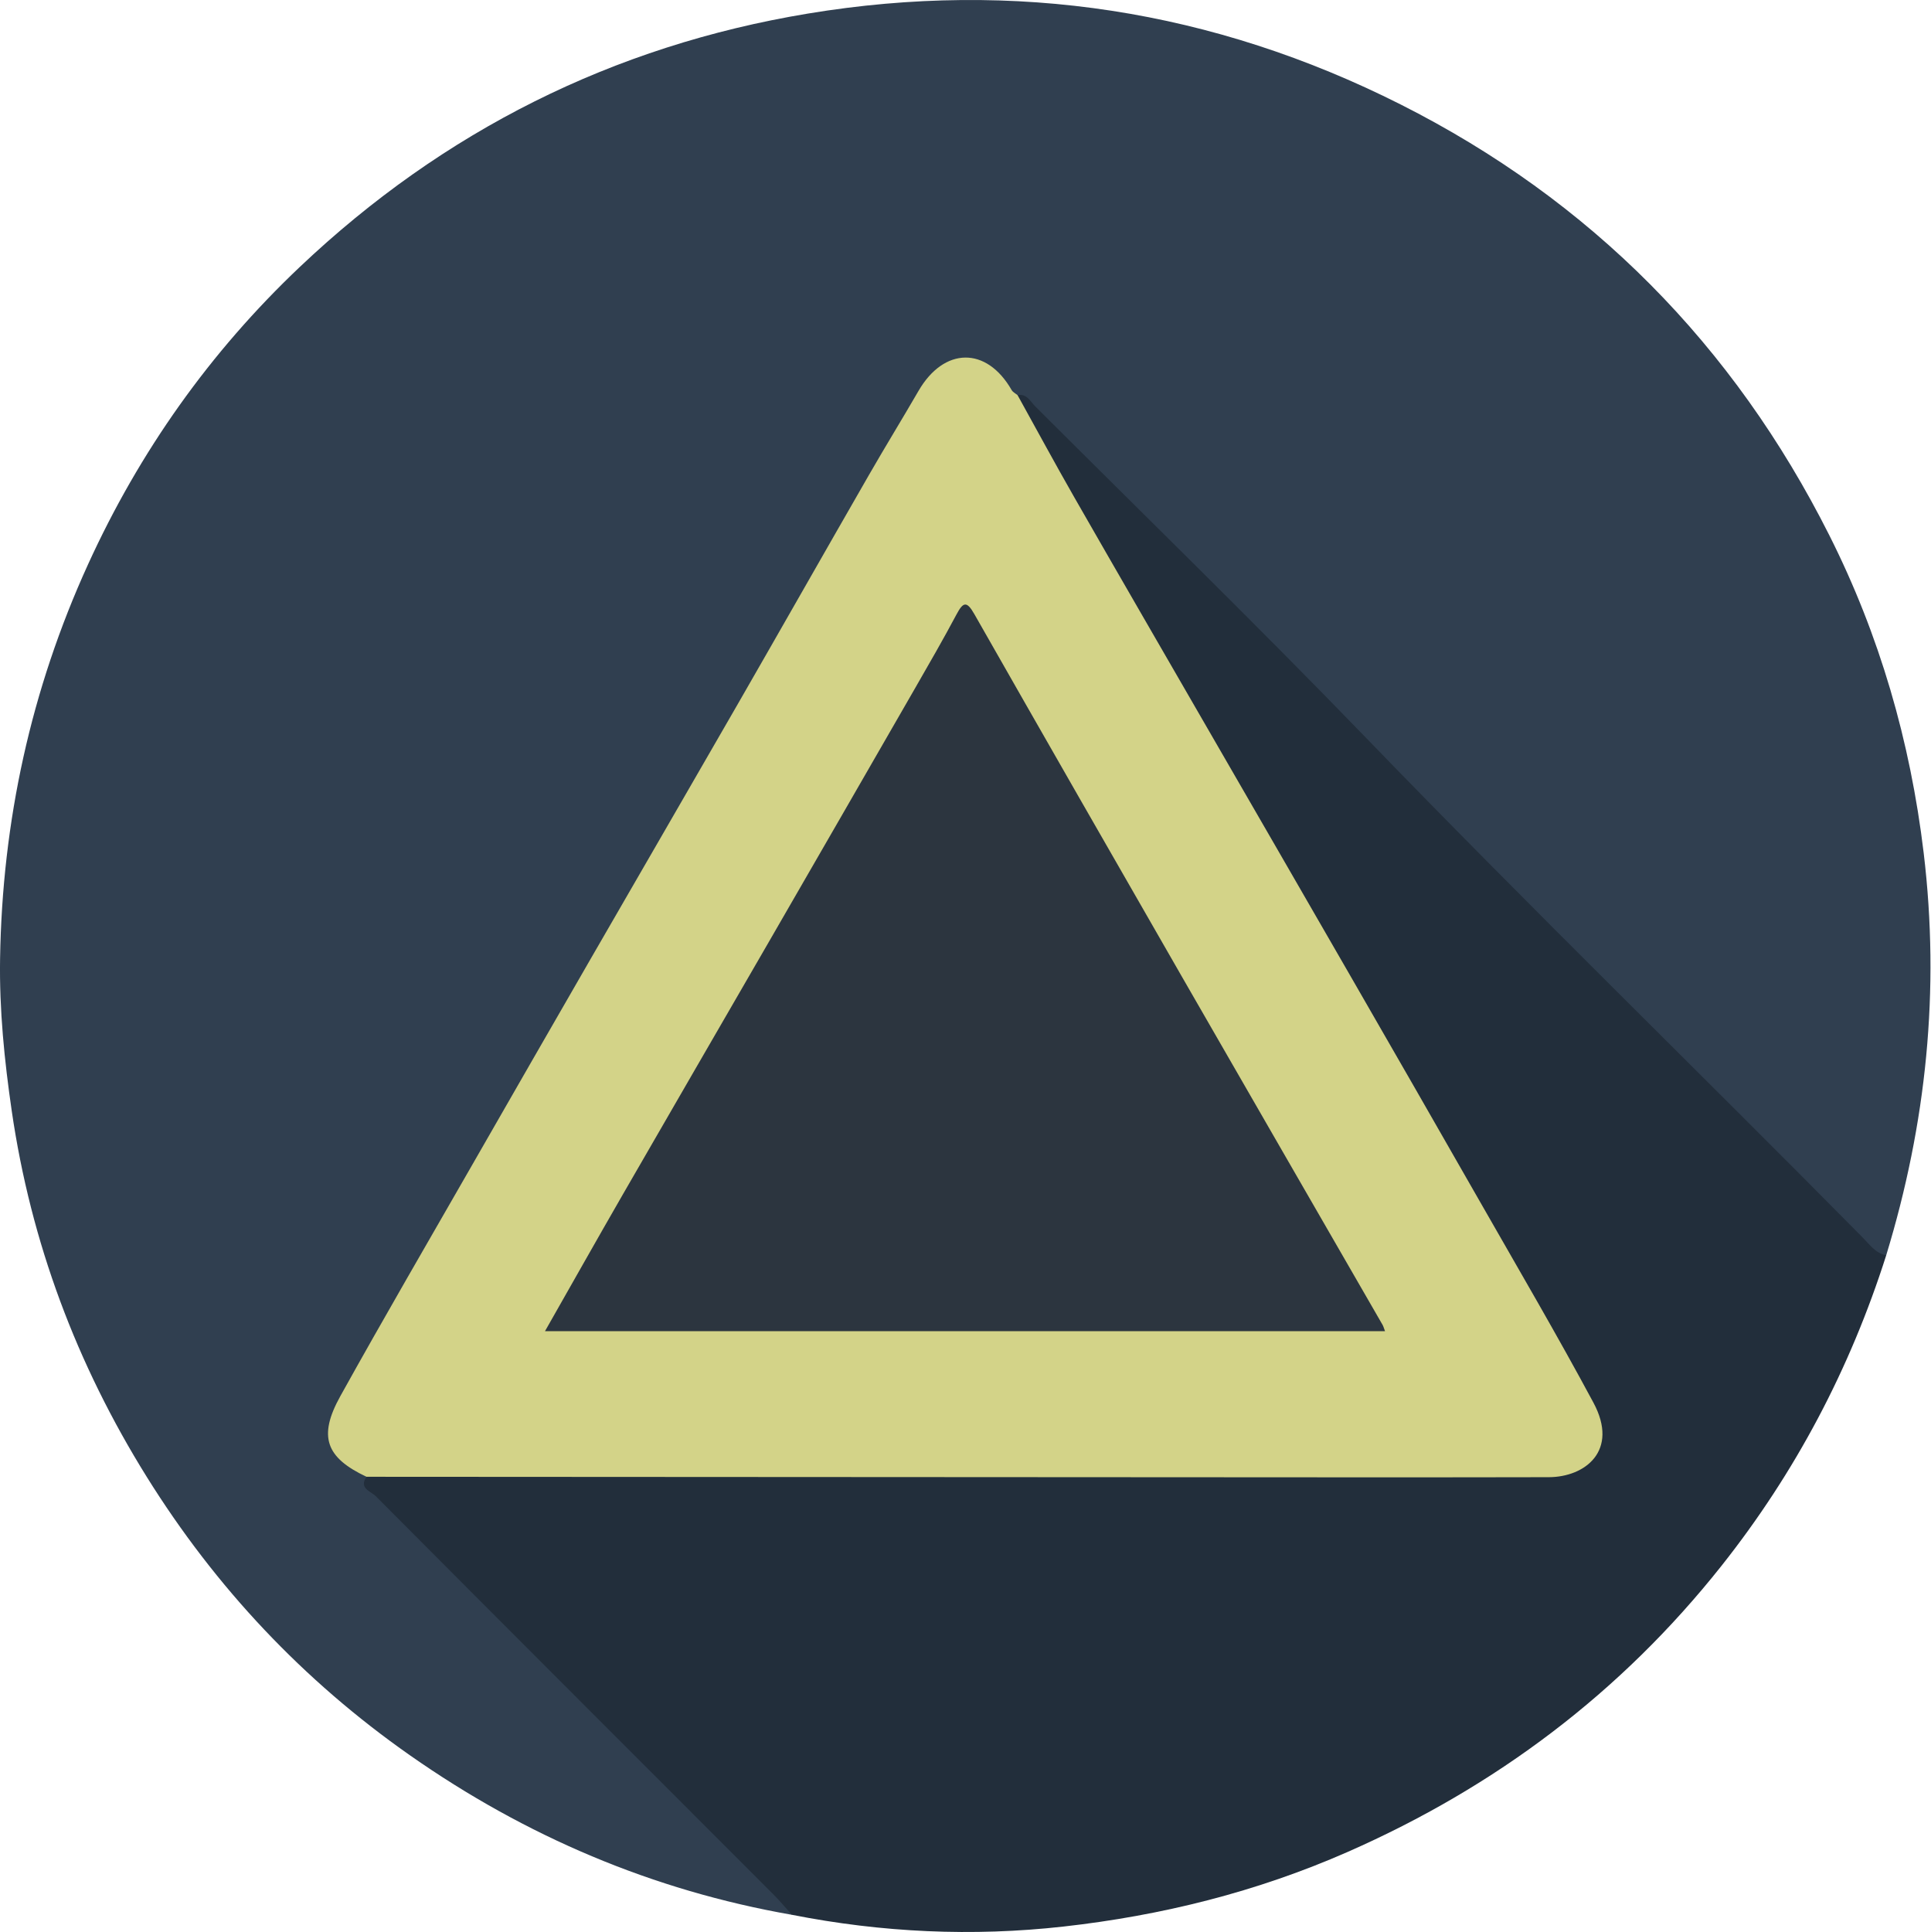
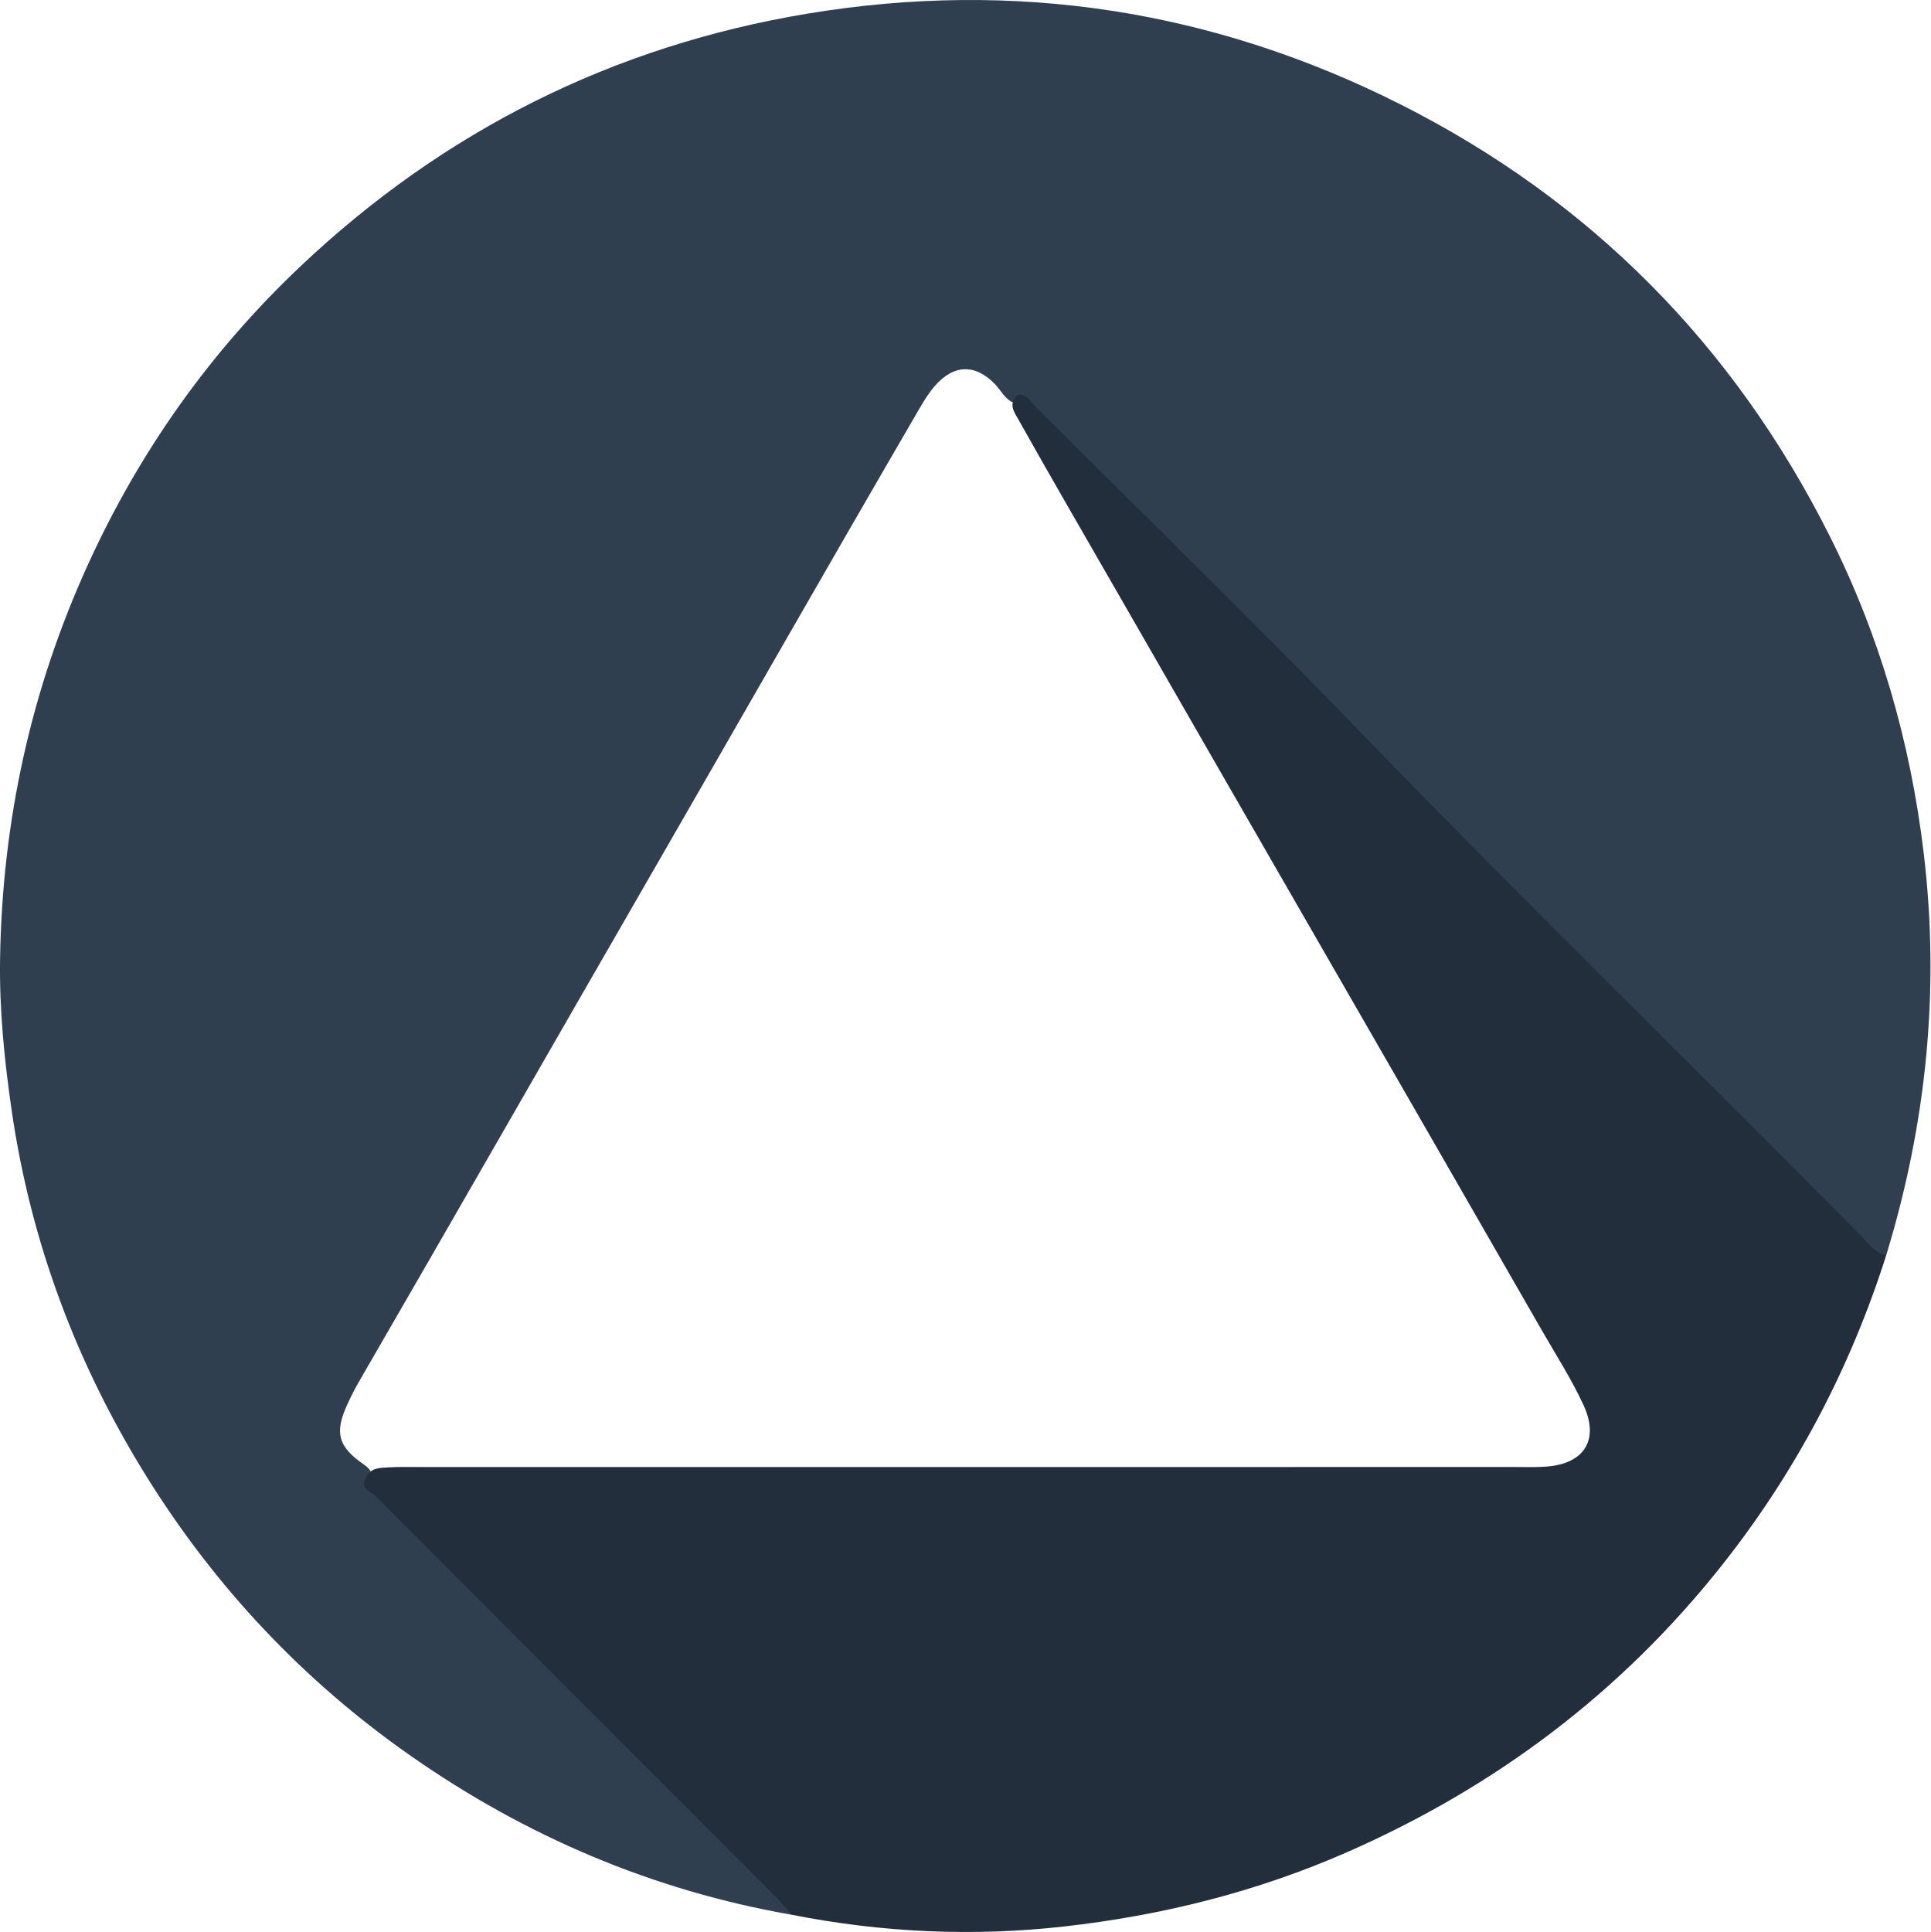
<svg xmlns="http://www.w3.org/2000/svg" version="1.1" id="Layer_1" x="0px" y="0px" width="287.963px" height="288.156px" viewBox="0 0 287.963 288.156" enable-background="new 0 0 287.963 288.156" xml:space="preserve">
-   <path fill-rule="evenodd" clip-rule="evenodd" fill="#303F50" d="M118.131,285.592c-20.791-3.637-39.736-11.707-56.992-23.798  c-15.905-11.145-28.963-25.02-39.225-41.482c-10.478-16.81-17.308-34.998-20.167-54.646c-1.093-7.515-1.855-15.044-1.736-22.646  c0.322-20.521,4.59-40.141,13.125-58.851c7.683-16.843,18.198-31.676,31.598-44.366C66.12,19.55,91.444,6.839,120.497,2.027  c30.88-5.115,60.504-0.53,88.43,13.553c28.35,14.299,49.68,35.904,63.949,64.26c7.498,14.9,12.078,30.733,14.074,47.381  c2.451,20.458,0.4,40.389-5.592,60.006c-1.016,0.946-1.969,0.688-2.918-0.121c-0.914-0.778-1.764-1.625-2.609-2.473  c-23.082-23.111-46.438-45.955-69.193-69.384c-16.145-16.624-32.709-32.821-48.936-49.358c-0.982-1-2.025-1.993-2.734-3.159  c-0.98-1.608-2.266-2.5-4.065-2.781c-1.079-0.619-1.621-1.744-2.443-2.608c-2.939-3.093-6.182-3.029-9.005,0.211  c-0.922,1.058-1.65,2.255-2.355,3.467c-13.67,23.489-27.121,47.104-40.702,70.644c-14.331,24.839-28.558,49.735-42.932,74.549  c-0.601,1.038-1.131,2.116-1.635,3.205c-1.988,4.299-1.403,6.382,2.55,9.086c0.425,0.291,0.767,0.632,0.985,1.095  c0.145,0.902,0.525,1.6,1.224,2.287c19.89,19.55,39.499,39.381,59.207,59.113C116.987,282.192,119.29,283.095,118.131,285.592z" />
-   <path fill-rule="evenodd" clip-rule="evenodd" fill="#222E3B" d="M118.131,285.592c-0.937-1.033-1.831-2.108-2.816-3.095  c-19.767-19.781-39.553-39.545-59.283-59.363c-0.696-0.699-2.558-1.155-1.363-2.871c0.643-1.319,1.896-1.321,3.089-1.396  c1.696-0.106,3.397-0.06,5.096-0.06c54.372-0.003,108.742-0.001,163.113-0.004c1.6,0,3.201,0.064,4.797-0.066  c5.621-0.464,7.807-4.034,5.455-9.142c-1.797-3.904-4.135-7.529-6.273-11.255c-21.133-36.834-42.393-73.595-63.531-110.426  c-4.824-8.406-9.705-16.78-14.44-25.237c-0.664-1.187-1.652-2.418-0.188-3.74c1.389-0.264,1.902,0.942,2.626,1.666  c16.471,16.434,33.143,32.676,49.313,49.402c24.361,25.198,49.486,49.629,74.113,74.557c1.035,1.049,1.914,2.35,3.52,2.666  c-5.387,16.923-13.533,32.388-24.568,46.309c-14.992,18.913-33.691,32.971-55.762,42.675c-13.563,5.964-27.752,9.495-42.404,11.133  C145.065,288.862,131.54,288.236,118.131,285.592z" />
-   <path fill-rule="evenodd" clip-rule="evenodd" fill="#D3D388" d="M151.787,58.937c2.814,5.074,5.57,10.182,8.451,15.216  c6.373,11.132,12.807,22.229,19.219,33.337c7.254,12.563,14.521,25.118,21.76,37.688c6.549,11.369,13.09,22.742,19.594,34.136  c5.674,9.938,11.467,19.815,16.879,29.896c3.852,7.174-1.27,11.102-6.658,11.11c-8.299,0.013-16.596,0.029-24.895,0.025  c-50.488-0.025-100.978-0.056-151.466-0.084c-6.06-2.855-7.255-5.995-3.907-12.024c6.504-11.712,13.251-23.29,19.915-34.914  c5.835-10.178,11.683-20.349,17.544-30.512c7.237-12.55,14.513-25.078,21.736-37.636c6.585-11.448,13.105-22.933,19.687-34.382  c2.407-4.187,4.938-8.302,7.359-12.481c3.802-6.564,10.15-6.67,13.894-0.141C151.082,58.492,151.485,58.685,151.787,58.937z" />
-   <path fill-rule="evenodd" clip-rule="evenodd" fill="#2C353F" d="M206.599,198.545c-41.768,0-83.376,0-125.306,0  c3.948-6.938,7.748-13.684,11.612-20.392c7.174-12.453,14.393-24.879,21.581-37.324c7.336-12.702,14.664-25.407,21.978-38.121  c2.112-3.67,4.231-7.339,6.22-11.076c0.994-1.869,1.524-2.024,2.654-0.041c10.325,18.136,20.708,36.239,31.108,54.332  c9.908,17.237,19.859,34.449,29.785,51.675C206.366,197.834,206.433,198.111,206.599,198.545z" />
+   <defs id="defs13" />
+   <path fill-rule="evenodd" clip-rule="evenodd" fill="#303F50" d="M118.131,285.592c-20.791-3.637-39.736-11.707-56.992-23.798  c-15.905-11.145-28.963-25.02-39.225-41.482c-10.478-16.81-17.308-34.998-20.167-54.646c-1.093-7.515-1.855-15.044-1.736-22.646  c0.322-20.521,4.59-40.141,13.125-58.851c7.683-16.843,18.198-31.676,31.598-44.366C66.12,19.55,91.444,6.839,120.497,2.027  c30.88-5.115,60.504-0.53,88.43,13.553c28.35,14.299,49.68,35.904,63.949,64.26c7.498,14.9,12.078,30.733,14.074,47.381  c2.451,20.458,0.4,40.389-5.592,60.006c-1.016,0.946-1.969,0.688-2.918-0.121c-0.914-0.778-1.764-1.625-2.609-2.473  c-23.082-23.111-46.438-45.955-69.193-69.384c-16.145-16.624-32.709-32.821-48.936-49.358c-0.982-1-2.025-1.993-2.734-3.159  c-0.98-1.608-2.266-2.5-4.065-2.781c-1.079-0.619-1.621-1.744-2.443-2.608c-2.939-3.093-6.182-3.029-9.005,0.211  c-0.922,1.058-1.65,2.255-2.355,3.467c-13.67,23.489-27.121,47.104-40.702,70.644c-14.331,24.839-28.558,49.735-42.932,74.549  c-0.601,1.038-1.131,2.116-1.635,3.205c-1.988,4.299-1.403,6.382,2.55,9.086c0.425,0.291,0.767,0.632,0.985,1.095  c0.145,0.902,0.525,1.6,1.224,2.287c19.89,19.55,39.499,39.381,59.207,59.113C116.987,282.192,119.29,283.095,118.131,285.592z" id="path2" />
+   <path d="m 118.13,285.591 c -0.937,-1.033 -1.831,-2.108 -2.816,-3.095 -19.767,-19.781 -39.553,-39.545 -59.283,-59.363 -0.696,-0.699 -2.558,-1.155 -1.363,-2.871 0.643,-1.319 1.896,-1.321 3.089,-1.396 1.696,-0.106 3.397,-0.06 5.096,-0.06 54.372,-0.003 108.742,-0.001 163.113,-0.004 1.6,0 3.201,0.064 4.797,-0.066 5.621,-0.464 7.807,-4.034 5.455,-9.142 -1.797,-3.904 -4.135,-7.529 -6.273,-11.255 -21.133,-36.834 -42.393,-73.595 -63.531,-110.426 -4.824,-8.406 -9.705,-16.78 -14.44,-25.237 -0.664,-1.187 -1.652,-2.418 -0.188,-3.74 1.389,-0.264 1.902,0.942 2.626,1.666 16.471,16.434 33.143,32.676 49.313,49.402 24.361,25.198 49.486,49.629 74.113,74.557 1.035,1.049 1.914,2.35 3.52,2.666 -5.387,16.923 -13.533,32.388 -24.568,46.309 -14.992,18.913 -33.691,32.971 -55.762,42.675 -13.563,5.964 -27.752,9.495 -42.404,11.133 -13.56,1.517 -27.085,0.891 -40.494,-1.753 z" id="path4" style="clip-rule:evenodd;fill:#222e3b;fill-rule:evenodd" />
</svg>
